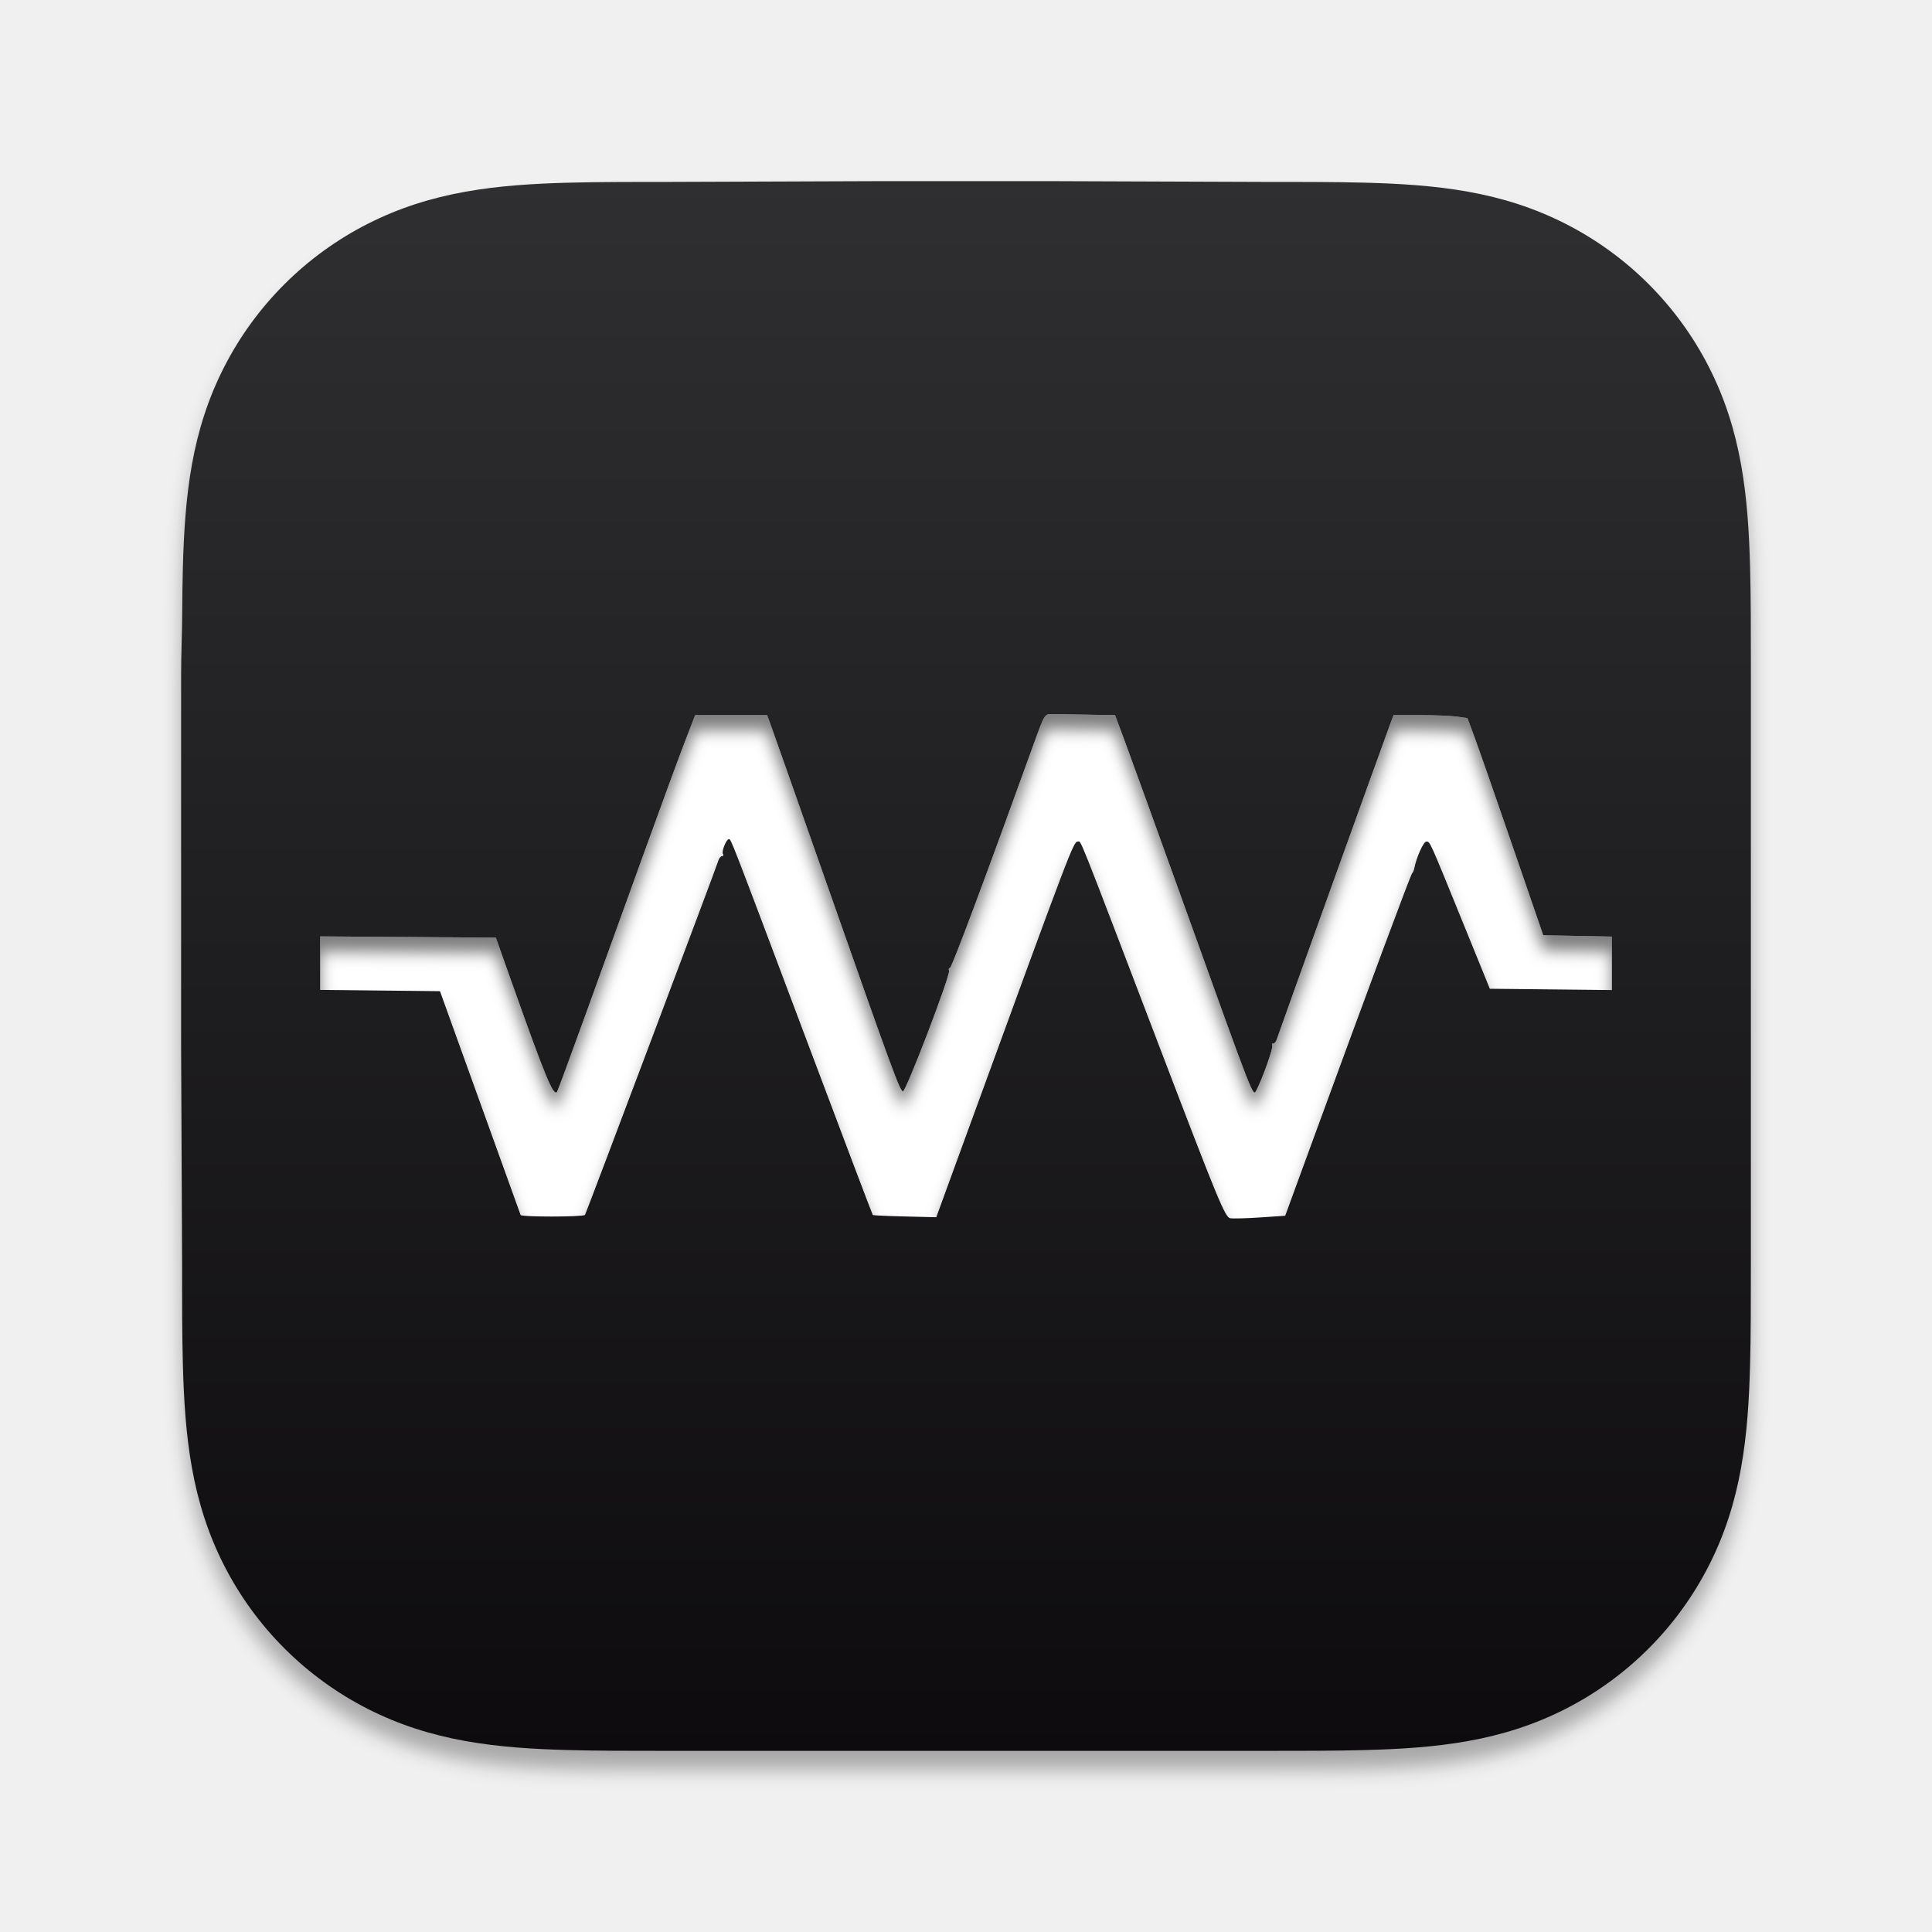
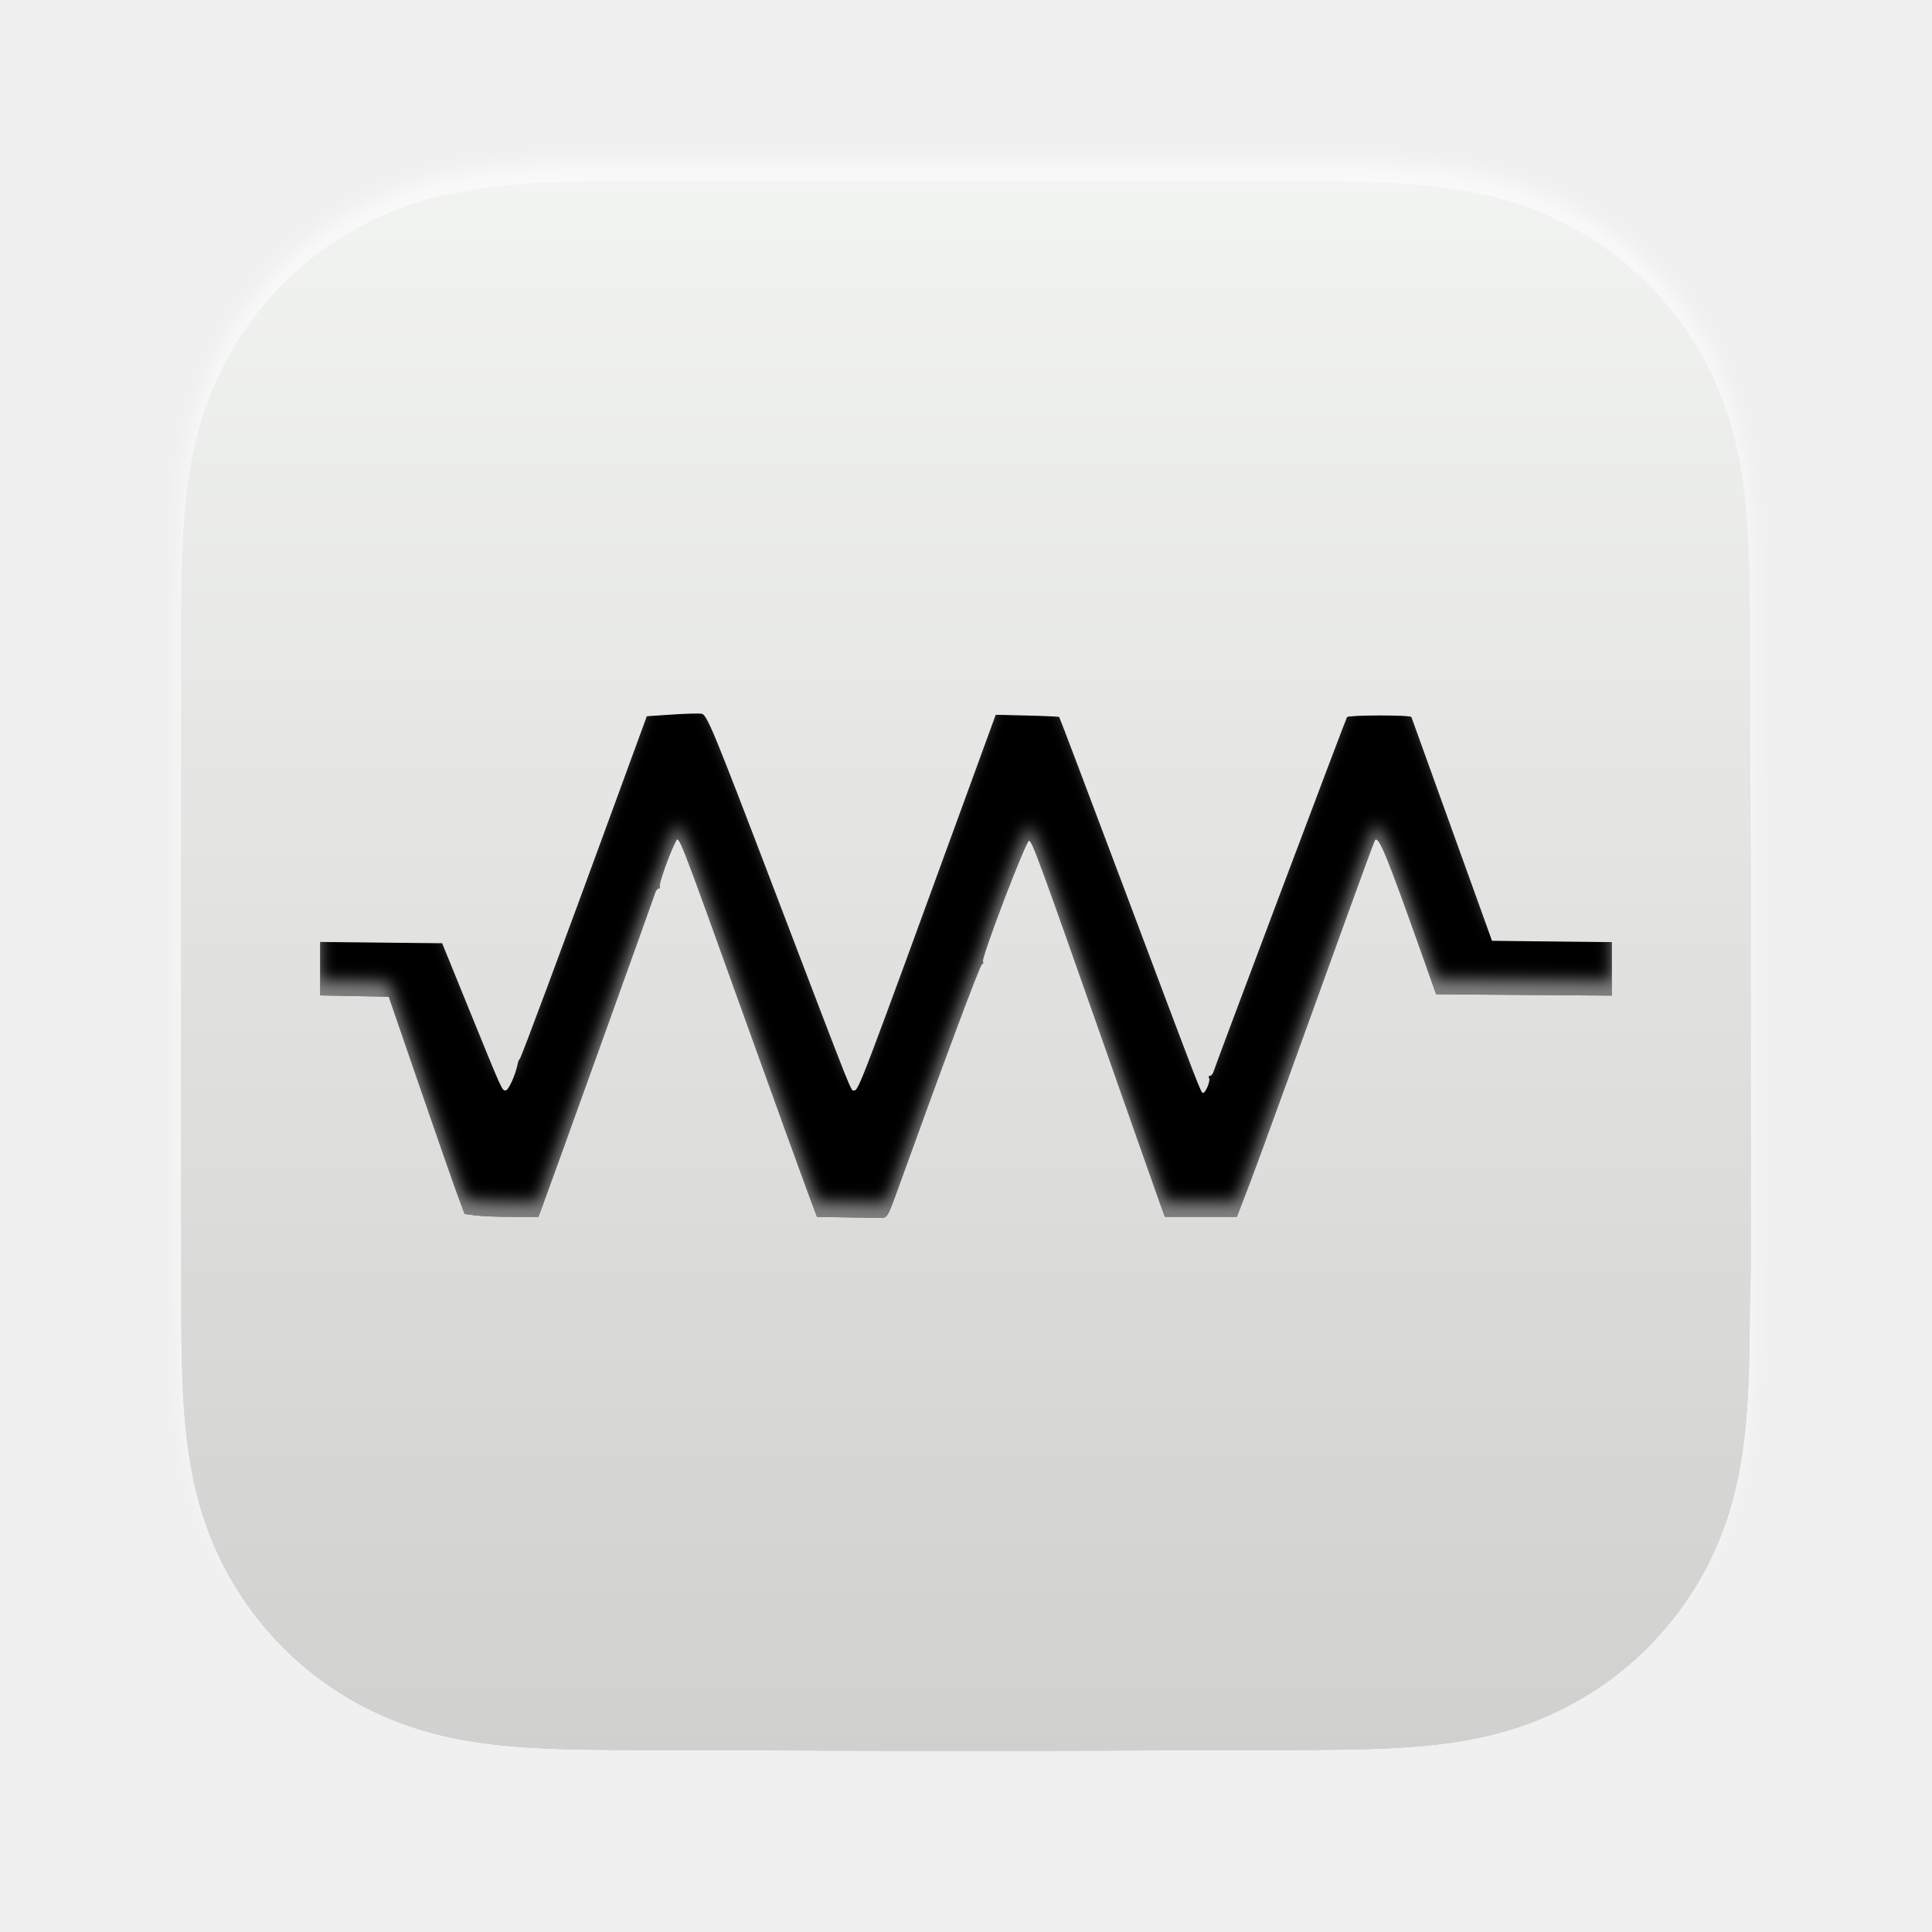
<svg xmlns="http://www.w3.org/2000/svg" xmlns:xlink="http://www.w3.org/1999/xlink" version="1.1" viewBox="0 0 128 128">
  <defs>
    <linearGradient id="d" x1="50%" x2="50%" y2="100%">
      <stop stop-color="#2F2F31" offset="0" />
      <stop stop-color="#0D0B0D" offset="1" />
    </linearGradient>
    <path id="a" d="m104 32.39c0-1.235 0-2.469-0.007-3.704-0.006-1.04-0.018-2.08-0.046-3.12-0.061-2.266-0.195-4.551-0.598-6.792-0.409-2.273-1.076-4.388-2.128-6.454-1.034-2.03-2.385-3.887-3.996-5.498-1.611-1.61-3.469-2.96-5.5-3.993-2.067-1.052-4.185-1.719-6.461-2.128-2.241-0.402-4.527-0.536-6.793-0.597-1.04-0.028-2.081-0.04-3.121-0.046-1.235-0.008-2.471-0.007-3.706-0.007l-14.344-0.051h-10.728l-14.09 0.051c-1.238 0-2.475-6.3107e-4 -3.713 0.007-1.043 0.006-2.085 0.018-3.127 0.046-2.271 0.061-4.562 0.195-6.809 0.598-2.279 0.408-4.399 1.075-6.47 2.127-2.035 1.033-3.897 2.383-5.511 3.994-1.614 1.61-2.967 3.467-4.003 5.497-1.055 2.066-1.723 4.183-2.133 6.457-0.403 2.24-0.537 4.524-0.599 6.789-0.028 1.04-0.04 2.08-0.046 3.12-0.008 1.235-0.071 2.769-0.071 4.003v13.895 10.843l0.064 14.19c0 1.236-5.0485e-4 2.473 0.007 3.709 0.006 1.042 0.018 2.083 0.047 3.124 0.061 2.269 0.195 4.557 0.599 6.801 0.41 2.276 1.078 4.394 2.132 6.462 1.036 2.033 2.389 3.893 4.004 5.505s3.476 2.964 5.51 3.999c2.071 1.053 4.193 1.721 6.473 2.131 2.245 0.403 4.536 0.537 6.806 0.598 1.042 0.028 2.085 0.04 3.127 0.046 1.238 0.007 2.475 0.007 3.713 0.007h14.217 10.755 14.19c1.235 0 2.471 0 3.706-0.007 1.041-0.006 2.081-0.018 3.121-0.046 2.267-0.061 4.553-0.195 6.795-0.598 2.274-0.409 4.391-1.077 6.457-2.13 2.031-1.035 3.889-2.386 5.501-3.999 1.611-1.612 2.962-3.472 3.996-5.504 1.052-2.069 1.72-4.188 2.129-6.466 0.403-2.243 0.536-4.53 0.597-6.798 0.028-1.041 0.04-2.083 0.046-3.124 0.007-1.236 0.007-2.473 0.007-3.709v-14.19-10.854-14.183" />
    <filter id="f" x="-2.4%" y="-1.2%" width="104.8%" height="104.8%">
      <feOffset dx="0" dy="1.25" in="SourceAlpha" result="shadowOffsetOuter1" />
      <feGaussianBlur in="shadowOffsetOuter1" result="shadowBlurOuter1" stdDeviation="0.625" />
      <feColorMatrix in="shadowBlurOuter1" values="0 0 0 0 0   0 0 0 0 0   0 0 0 0 0  0 0 0 0.3 0" />
    </filter>
    <path id="b" d="m22.493 68.494c-0.032-0.089-1.247-3.461-2.7-7.494l-2.642-7.332-7.934-0.086v-3.544l11.635 0.085 1.03 2.901c2.264 6.374 2.771 7.602 3.022 7.323 0.035-0.039 0.903-2.392 1.928-5.228 1.026-2.836 2.769-7.659 3.875-10.716 1.106-3.058 2.312-6.339 2.68-7.292l0.67-1.732h4.768l0.336 0.927c0.185 0.51 1.891 5.35 3.791 10.757 4.165 11.852 4.651 13.174 4.867 13.245 0.19 0.062 3.19-7.789 3.058-8.003-0.047-0.076-0.016-0.163 0.069-0.192 0.13-0.045 2.432-6.205 5.533-14.799 0.72-1.996 0.731-2.014 1.227-2.006 0.275 0.005 1.326 0.023 2.334 0.04l1.834 0.031 0.677 1.813c0.372 0.997 2.189 6.019 4.038 11.159 4.543 12.636 4.418 12.315 4.646 11.89 0.384-0.717 1.139-2.838 1.057-2.97-0.047-0.076-0.017-0.138 0.067-0.138 0.084 0 0.189-0.127 0.234-0.282 0.082-0.28 6.988-19.479 7.478-20.788l0.256-0.685h1.728c0.951 0 2.051 0.044 2.446 0.098l0.718 0.098 0.459 1.231c0.253 0.677 1.383 3.914 2.512 7.194l2.053 5.963 4.543 0.089v3.542l-8.079-0.086-1.737-4.271c-2.291-5.633-2.222-5.479-2.472-5.479-0.189 0-0.661 1.046-0.8 1.773-0.025 0.133-0.089 0.278-0.141 0.322-0.093 0.079-2.762 7.253-6.515 17.511l-1.896 5.183-1.629 0.111c-0.896 0.061-1.799 0.085-2.007 0.054-0.342-0.051-0.794-1.148-4.774-11.579-5.473-14.345-5.087-13.375-5.333-13.375-0.287 0-0.442 0.407-7.377 19.413l-1.997 5.474-2.076-0.05c-1.142-0.027-2.099-0.072-2.127-0.1-0.028-0.028-1.996-5.224-4.372-11.548-5.079-13.516-5.016-13.351-5.161-13.351-0.173 0-0.503 0.81-0.399 0.979 0.051 0.082 0.024 0.149-0.06 0.149-0.084 0-0.19 0.127-0.238 0.282-0.153 0.502-8.785 23.43-8.841 23.484-0.152 0.144-4.211 0.147-4.263 0.004l4.582e-4 -0.001z" />
    <filter id="e" x="-1.2%" y="-3%" width="102.3%" height="106%">
      <feGaussianBlur in="SourceAlpha" result="shadowBlurInner1" stdDeviation="0.5" />
      <feOffset dx="0" dy="1" in="shadowBlurInner1" result="shadowOffsetInner1" />
      <feComposite in="shadowOffsetInner1" in2="SourceAlpha" k2="-1" k3="1" operator="arithmetic" result="shadowInnerInner1" />
      <feColorMatrix in="shadowInnerInner1" values="0 0 0 0 0   0 0 0 0 0   0 0 0 0 0  0 0 0 0.5 0" />
    </filter>
+     <filter style="color-interpolation-filters:sRGB;" id="filter-invert" x="-2.4%" y="-1.2%" width="104.8%" height="104.8%">
+       <feColorMatrix values="-1 0 0 0 1 0 -1 0 0 1 0 0 -1 0 1 -0.21 -0.72 -0.07 2 0 " />
+     </filter>
  </defs>
-   <g fill="none" fill-rule="evenodd">
+   <g fill="none" fill-rule="evenodd" style="filter:url(#filter-invert)" transform="rotate(180,64,64)">
    <g transform="translate(-270)">
      <g transform="translate(270)">
        <g transform="translate(12 12)">
          <mask id="c" fill="white">
            <use xlink:href="#a" />
          </mask>
          <use fill="black" filter="url(#f)" xlink:href="#a" />
          <use fill="url(#d)" fill-rule="evenodd" xlink:href="#a" />
          <g fill-rule="nonzero" mask="url(#c)">
            <use fill="#FFFFFF" xlink:href="#b" />
            <use fill="black" filter="url(#e)" xlink:href="#b" />
          </g>
        </g>
      </g>
    </g>
  </g>
</svg>
